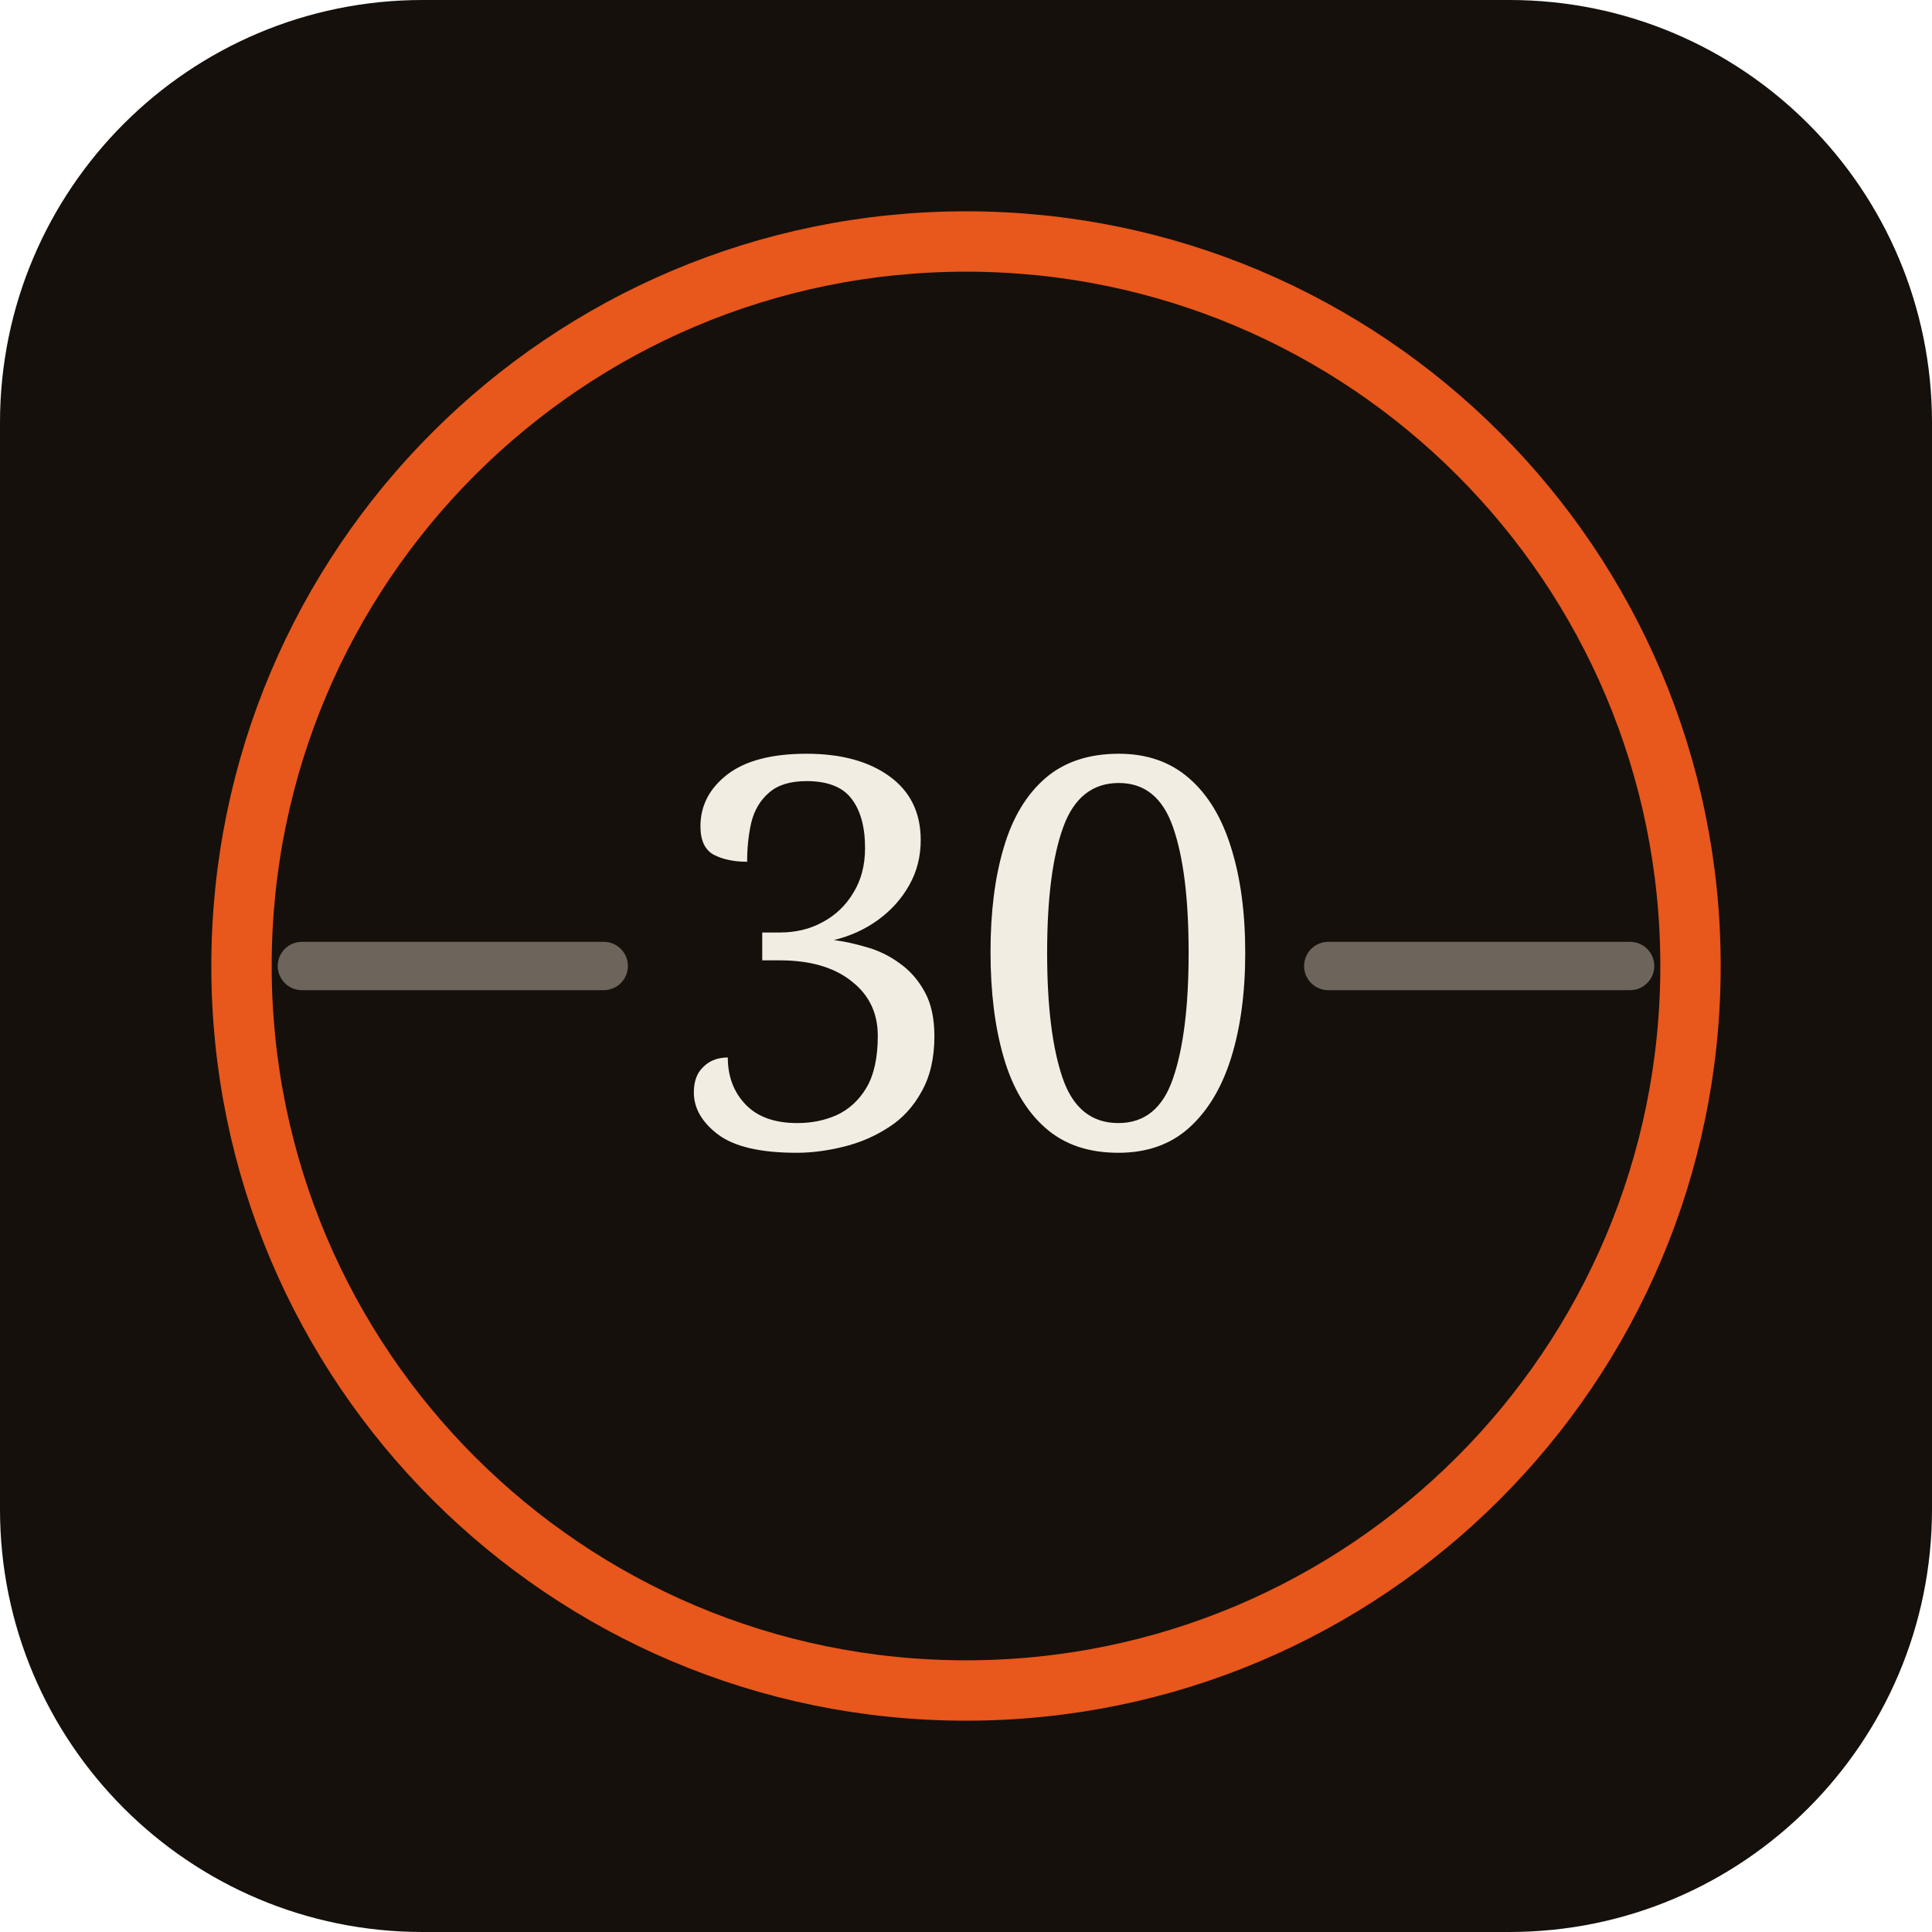
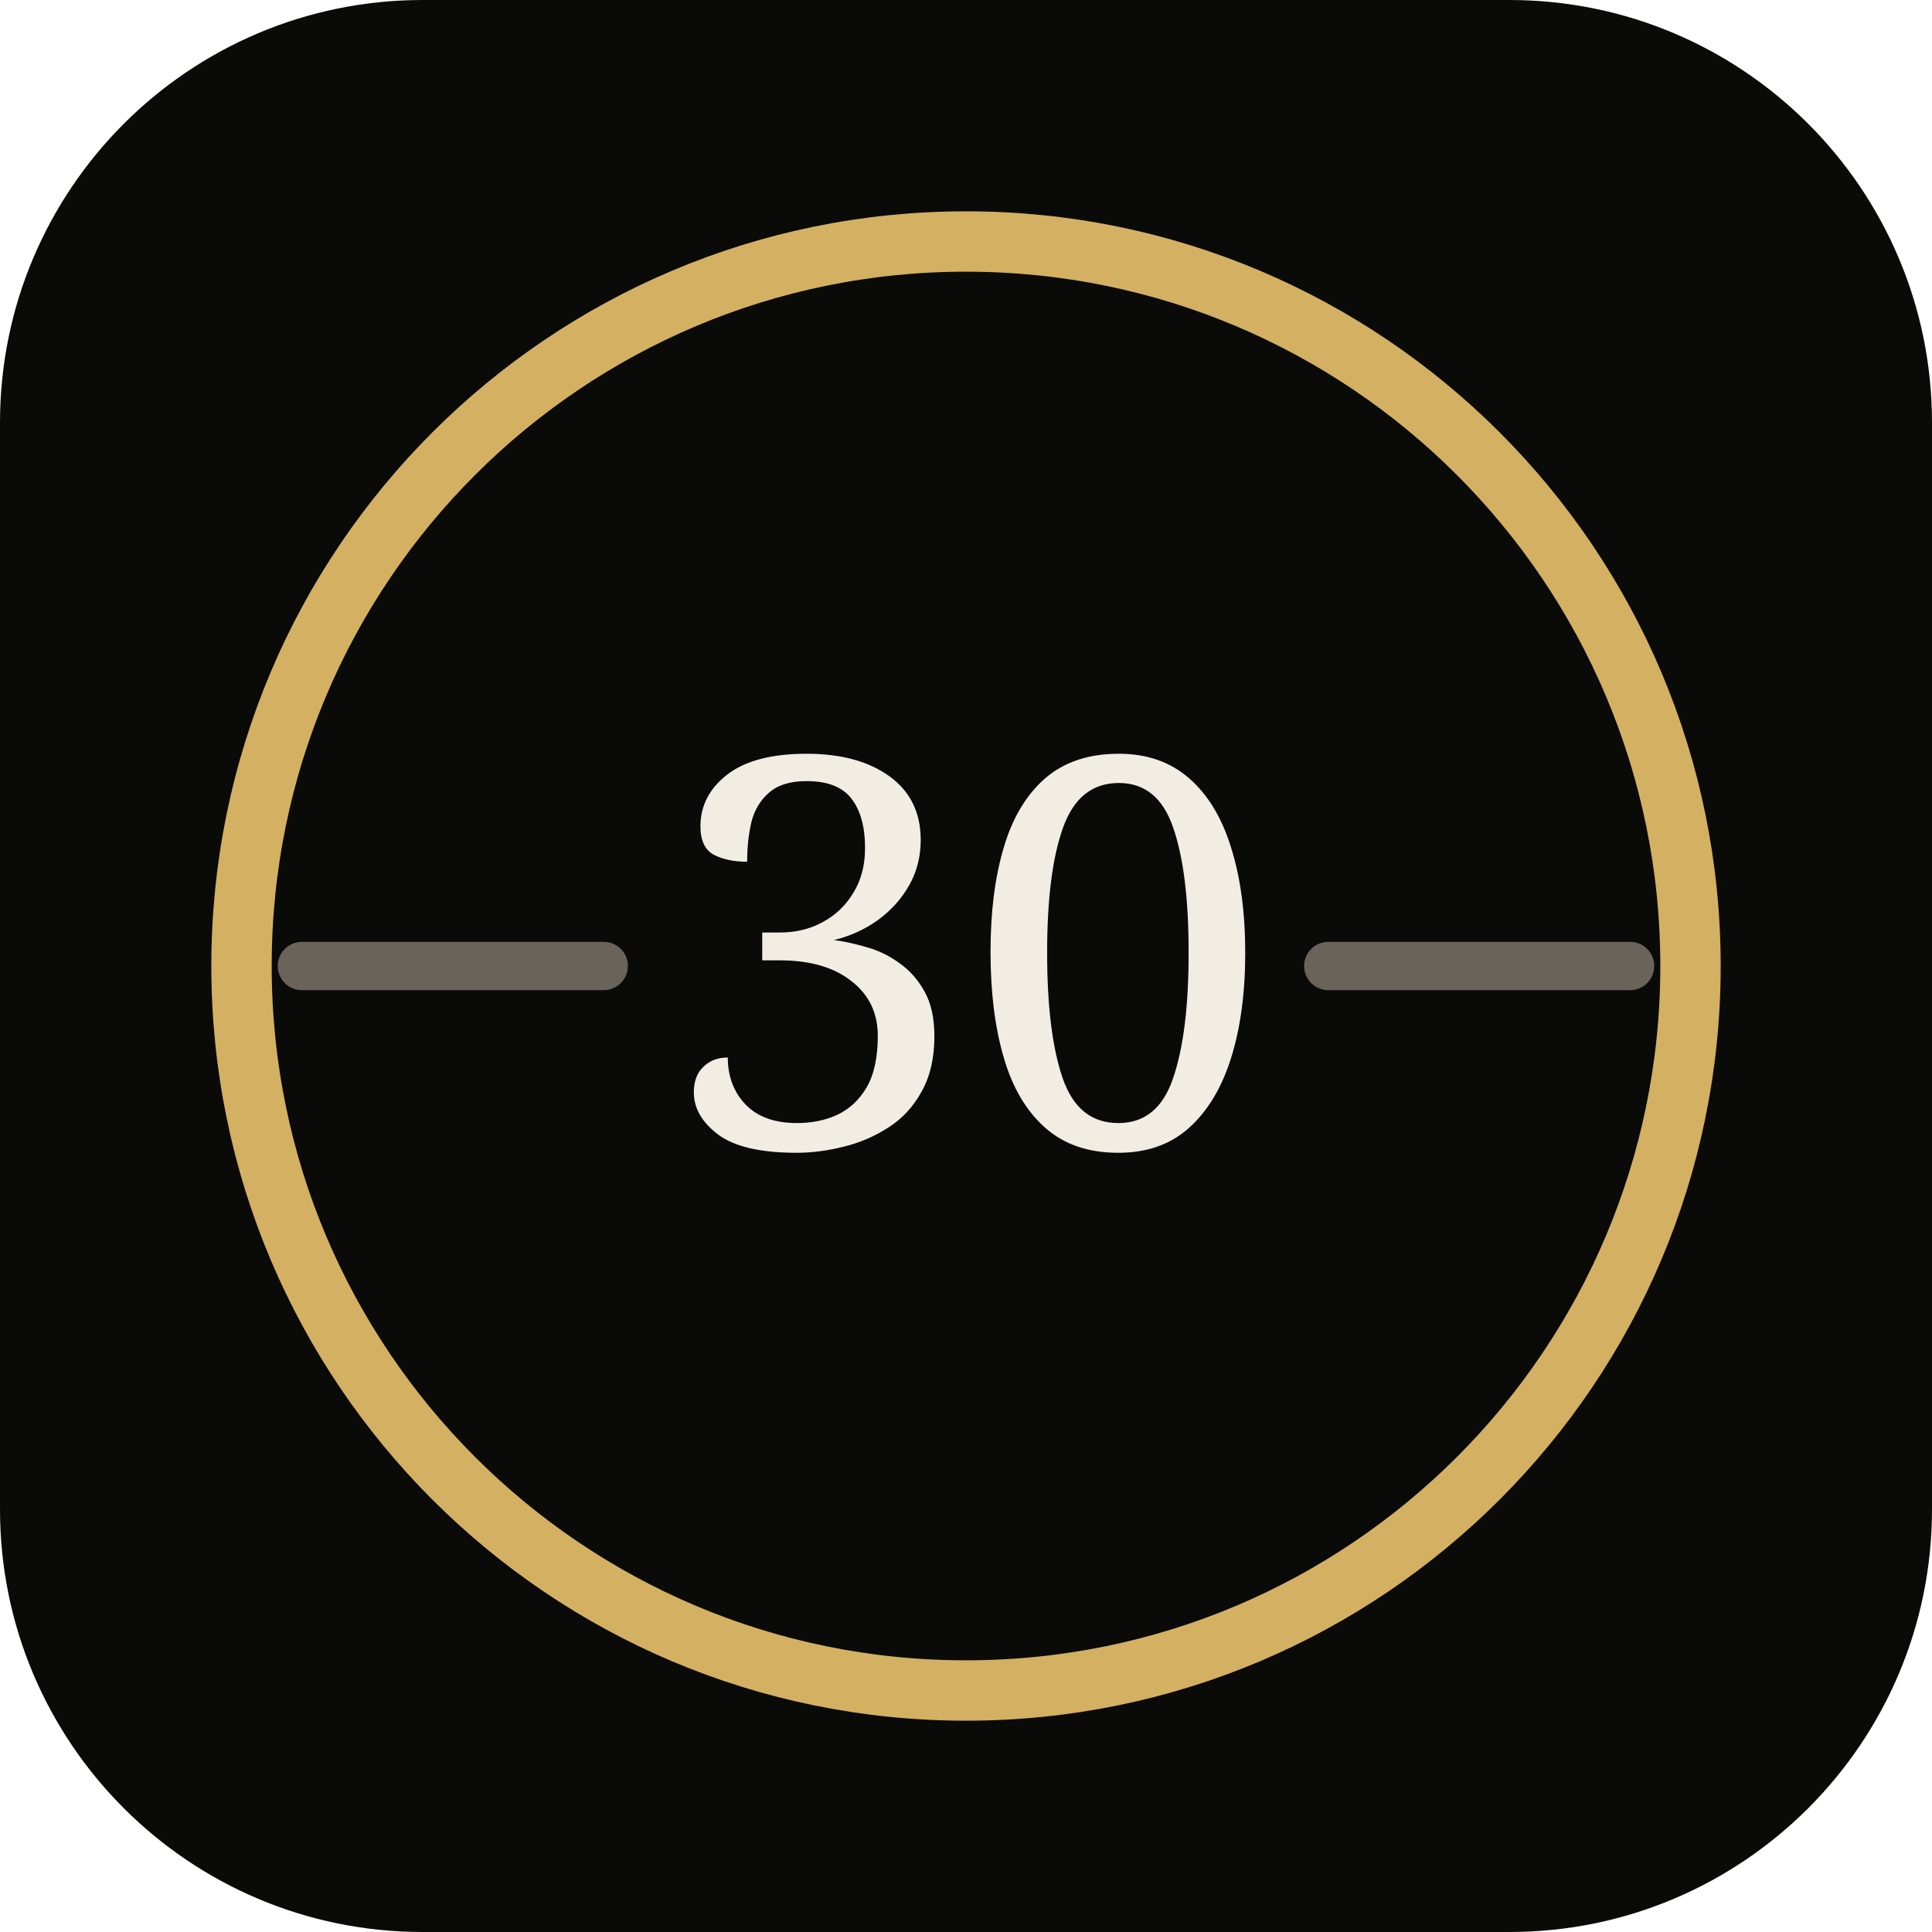
<svg xmlns="http://www.w3.org/2000/svg" viewBox="0 0 64 64">
-   <rect width="64" height="64" rx="14" fill="#15100c" />
-   <circle cx="32" cy="32" r="24" fill="none" stroke="#e8571b" stroke-width="2" />
+   <rect width="64" height="64" rx="14" fill="#0a0a09" />
+   <circle cx="32" cy="32" r="24" fill="none" stroke="#d4b062" stroke-width="2" />
  <path d="M10 32 L20 32 M54 32 L44 32" stroke="#b6ab9c" stroke-width="1.6" stroke-linecap="round" opacity=".55" />
  <text x="32" y="38" text-anchor="middle" font-family="Georgia,serif" font-size="18" fill="#f2ede2">30</text>
</svg>
